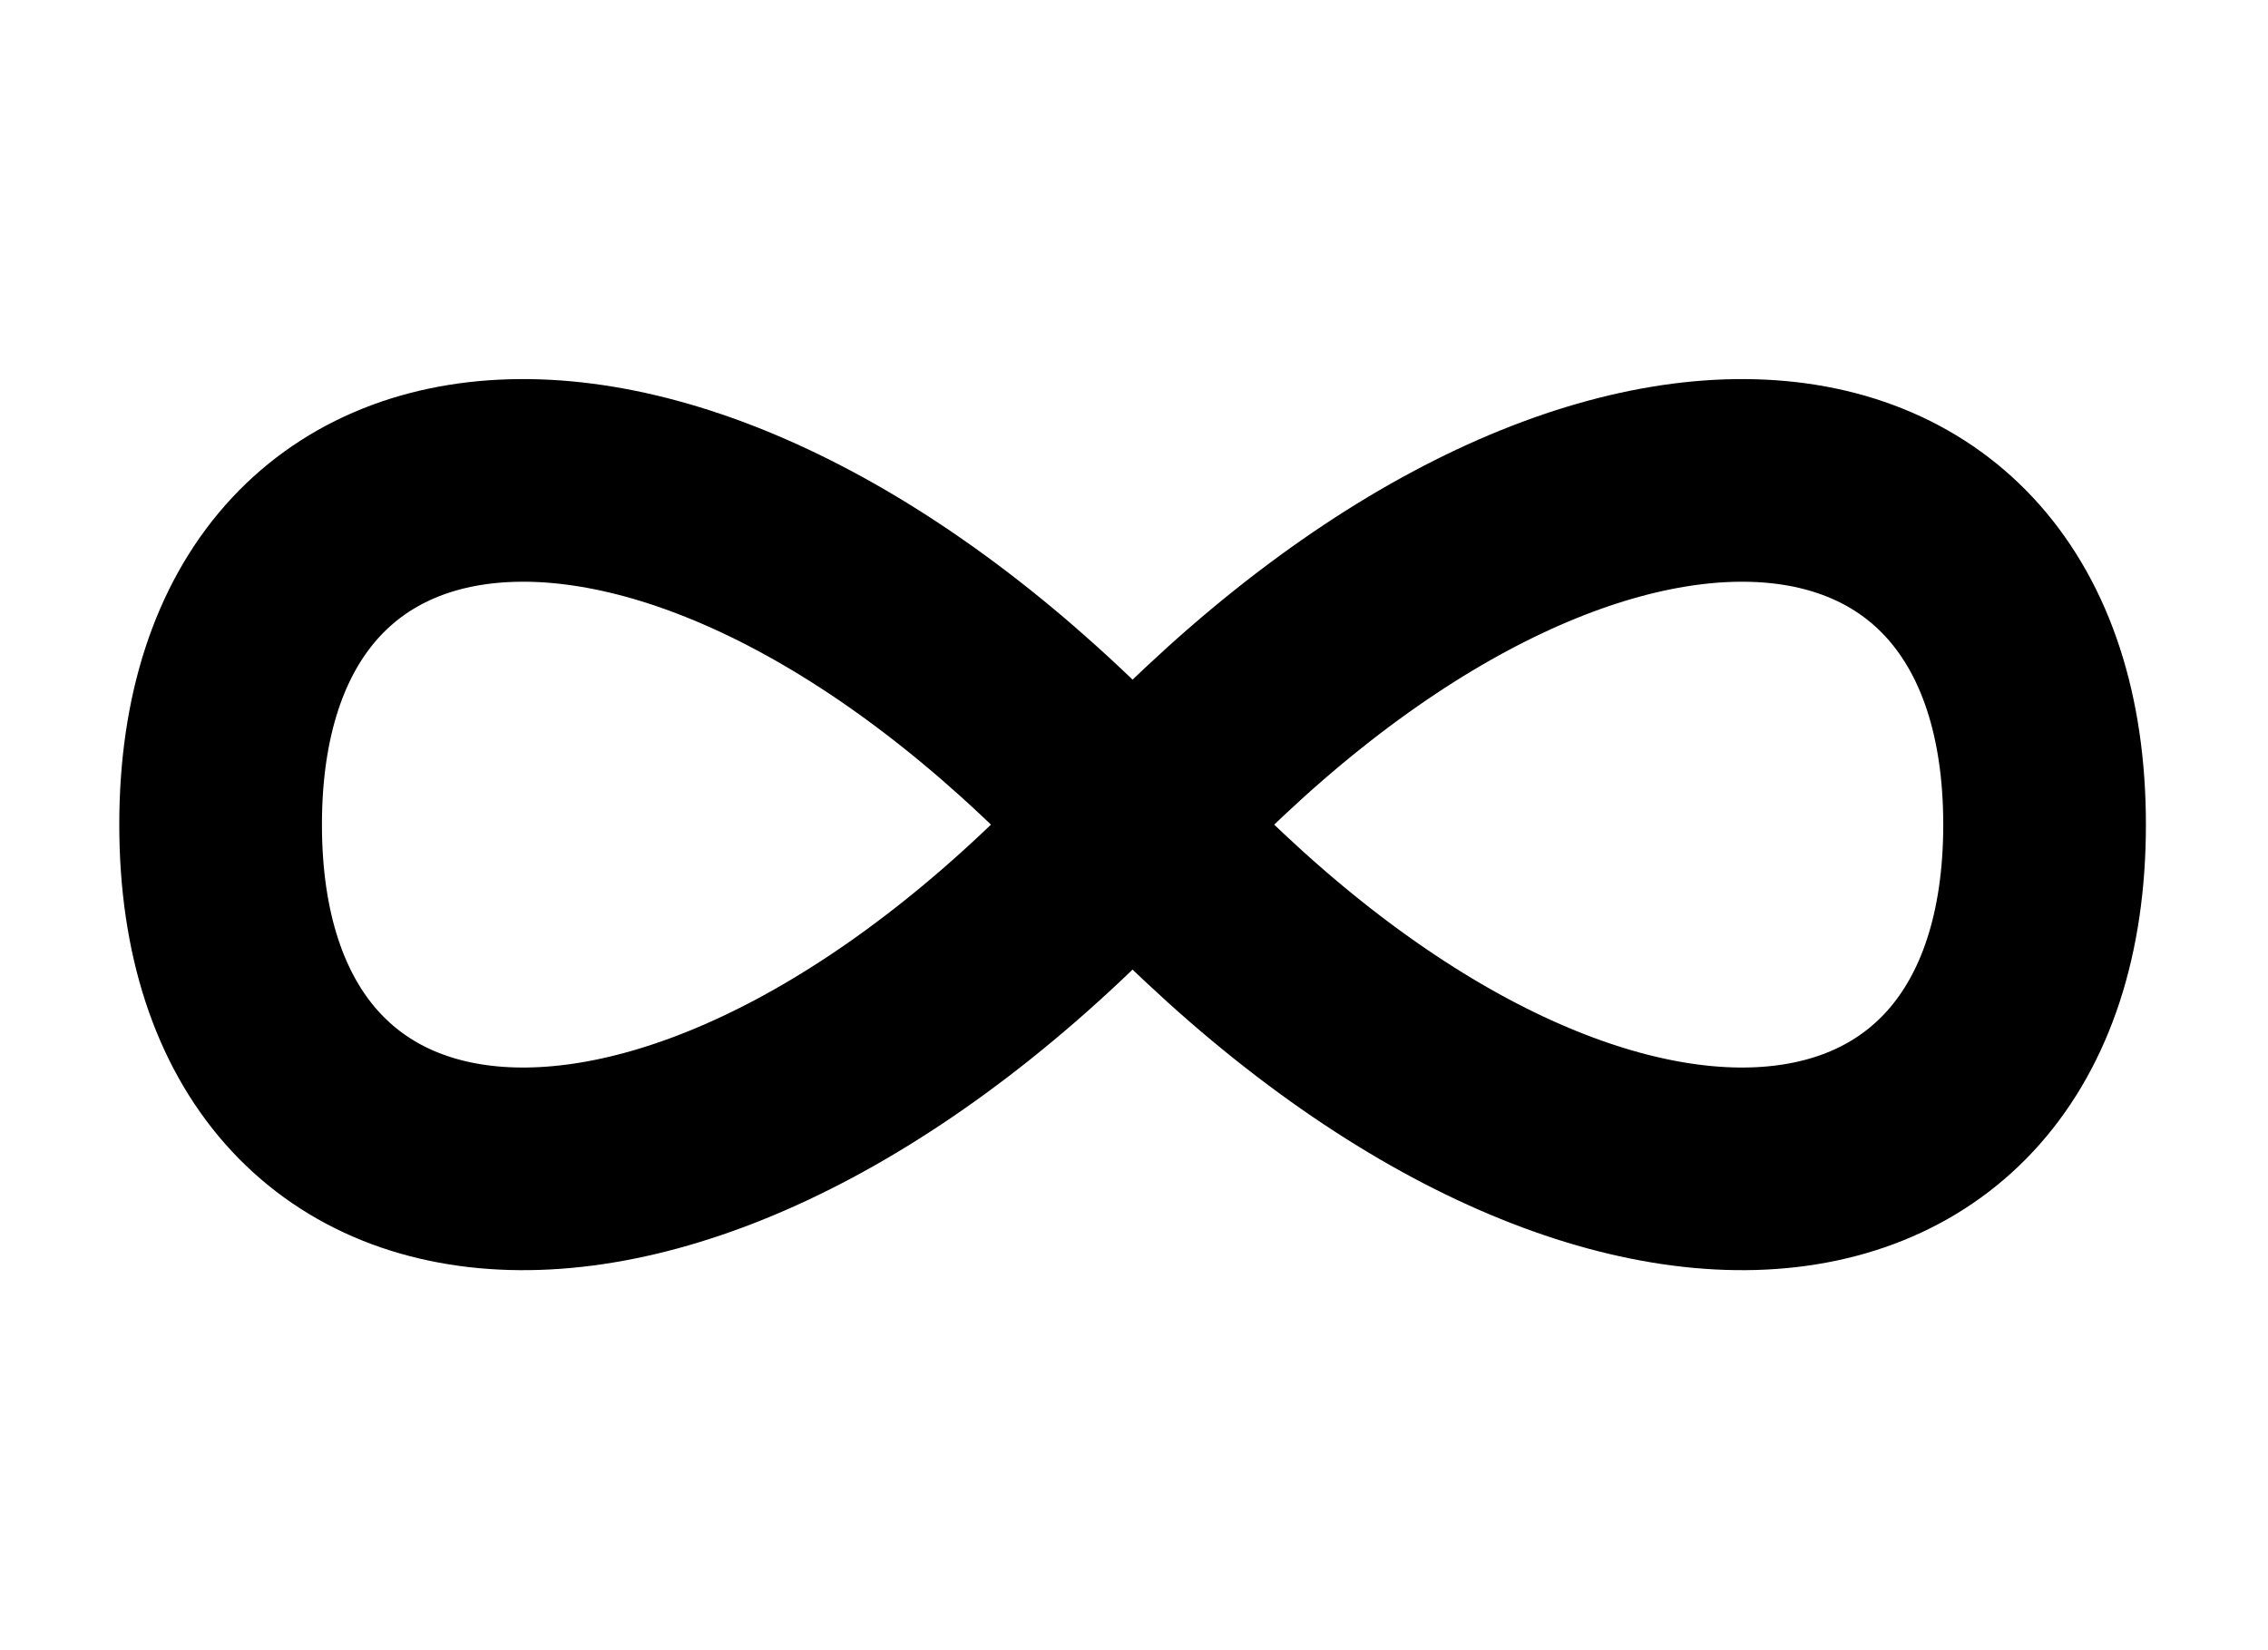
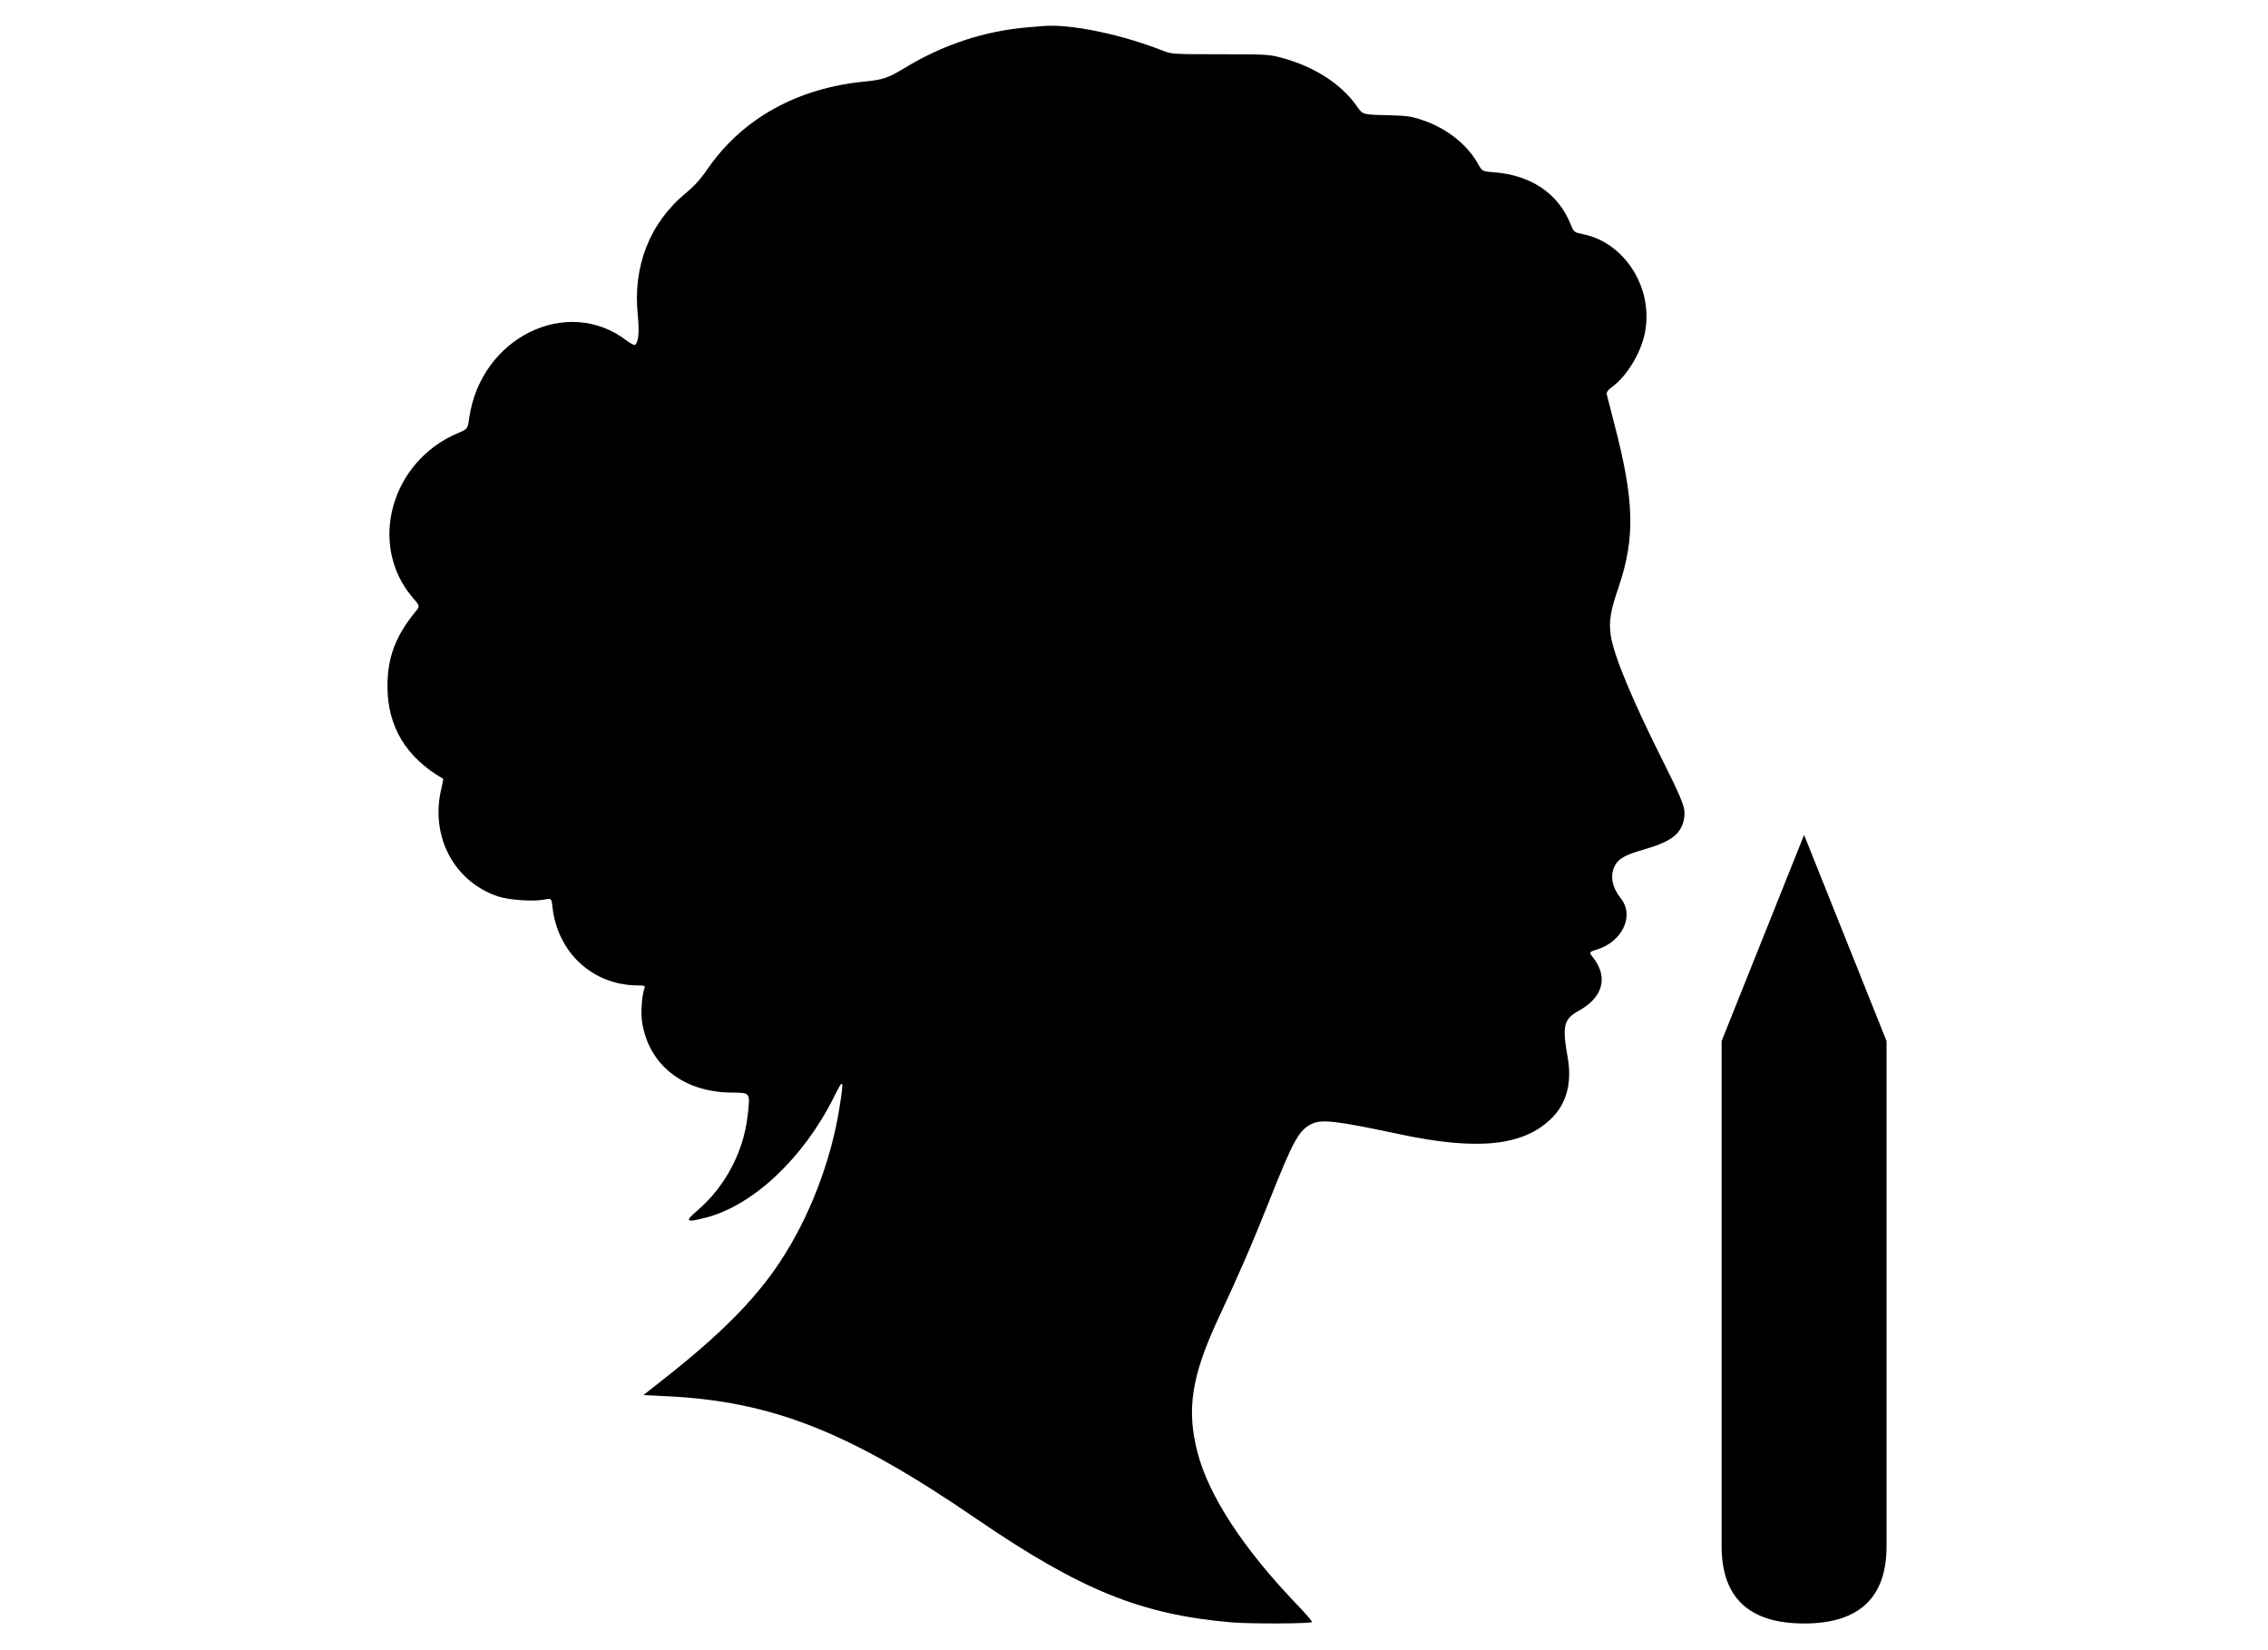
- <svg xmlns="http://www.w3.org/2000/svg" width="44" height="32" viewBox="110 219 805 586" role="img" aria-label="Hushpen menu bar glyph">
-   <path d="M 188 512        C 188 356 356 342 512 512        C 668 682 836 668 836 512        C 836 356 668 342 512 512        C 356 682 188 668 188 512" fill="none" stroke="#000000" stroke-width="72" stroke-linecap="round" stroke-linejoin="round" />
+ <svg xmlns="http://www.w3.org/2000/svg" width="44" height="32" viewBox="0 0 44 32" role="img" aria-label="Hushpen menu bar glyph">
+   <g fill="#000000">
+     <g transform="translate(7.5 0.5) scale(0.02834)">
+       <g transform="translate(0,1094) scale(0.1,-0.1)">
+         <path d="M4385 10929 c-298 -26 -580 -120 -842 -280 -105 -64 -147 -79 -262 -90 -468 -44 -845 -253 -1085 -601 -47 -69 -90 -116 -147 -163 -249 -206 -365 -503 -329 -841 11 -112 4 -184 -20 -199 -5 -3 -31 10 -57 30 -407 311 -997 21 -1077 -528 -11 -78 -11 -78 -78 -106 -460 -194 -617 -766 -310 -1125 51 -59 51 -59 19 -98 -136 -167 -191 -313 -191 -508 -1 -277 127 -489 382 -636 1 0 -5 -32 -14 -70 -76 -324 87 -633 389 -735 73 -24 237 -36 314 -22 52 10 52 10 58 -46 33 -315 275 -540 584 -541 45 0 52 -2 47 -17 -18 -47 -27 -168 -17 -234 46 -295 283 -481 616 -483 128 -1 125 3 106 -163 -29 -246 -154 -481 -342 -643 -90 -77 -82 -85 53 -51 325 83 669 405 879 824 68 137 71 132 39 -71 -58 -367 -207 -754 -409 -1058 -171 -258 -410 -498 -800 -804 l-133 -105 146 -7 c730 -33 1259 -241 2132 -839 715 -489 1129 -657 1749 -710 132 -11 538 -9 550 2 3 4 -43 58 -103 120 -367 382 -604 745 -681 1042 -76 294 -41 520 140 911 148 316 241 532 353 815 164 412 200 477 287 522 68 34 168 23 604 -70 533 -113 845 -81 1038 107 105 103 143 245 112 420 -38 214 -27 261 74 317 169 93 206 231 99 367 -28 36 -28 36 29 54 174 55 256 232 162 350 -60 76 -75 153 -42 221 23 49 71 77 196 112 187 54 255 104 277 203 16 75 2 114 -141 400 -217 434 -337 723 -359 865 -14 90 -2 168 51 321 118 345 112 598 -28 1132 -25 96 -47 184 -50 196 -4 16 7 30 46 59 91 70 181 216 211 345 72 307 -125 633 -419 693 -63 13 -63 13 -87 71 -84 208 -270 333 -521 353 -83 6 -83 6 -114 62 -73 129 -212 238 -371 293 -86 29 -105 32 -255 36 -161 4 -161 4 -198 57 -107 156 -294 276 -522 337 -84 22 -105 23 -418 23 -323 0 -331 1 -390 24 -281 111 -621 182 -809 170 -12 -1 -66 -6 -121 -10z" />
+       </g>
+     </g>
+     <path d="M35.00 16.2 L36.60 20.2 L36.60 30 Q36.60 31.5 35.00 31.5 Q33.40 31.5 33.40 30 L33.40 20.2 Z" />
+   </g>
</svg>
